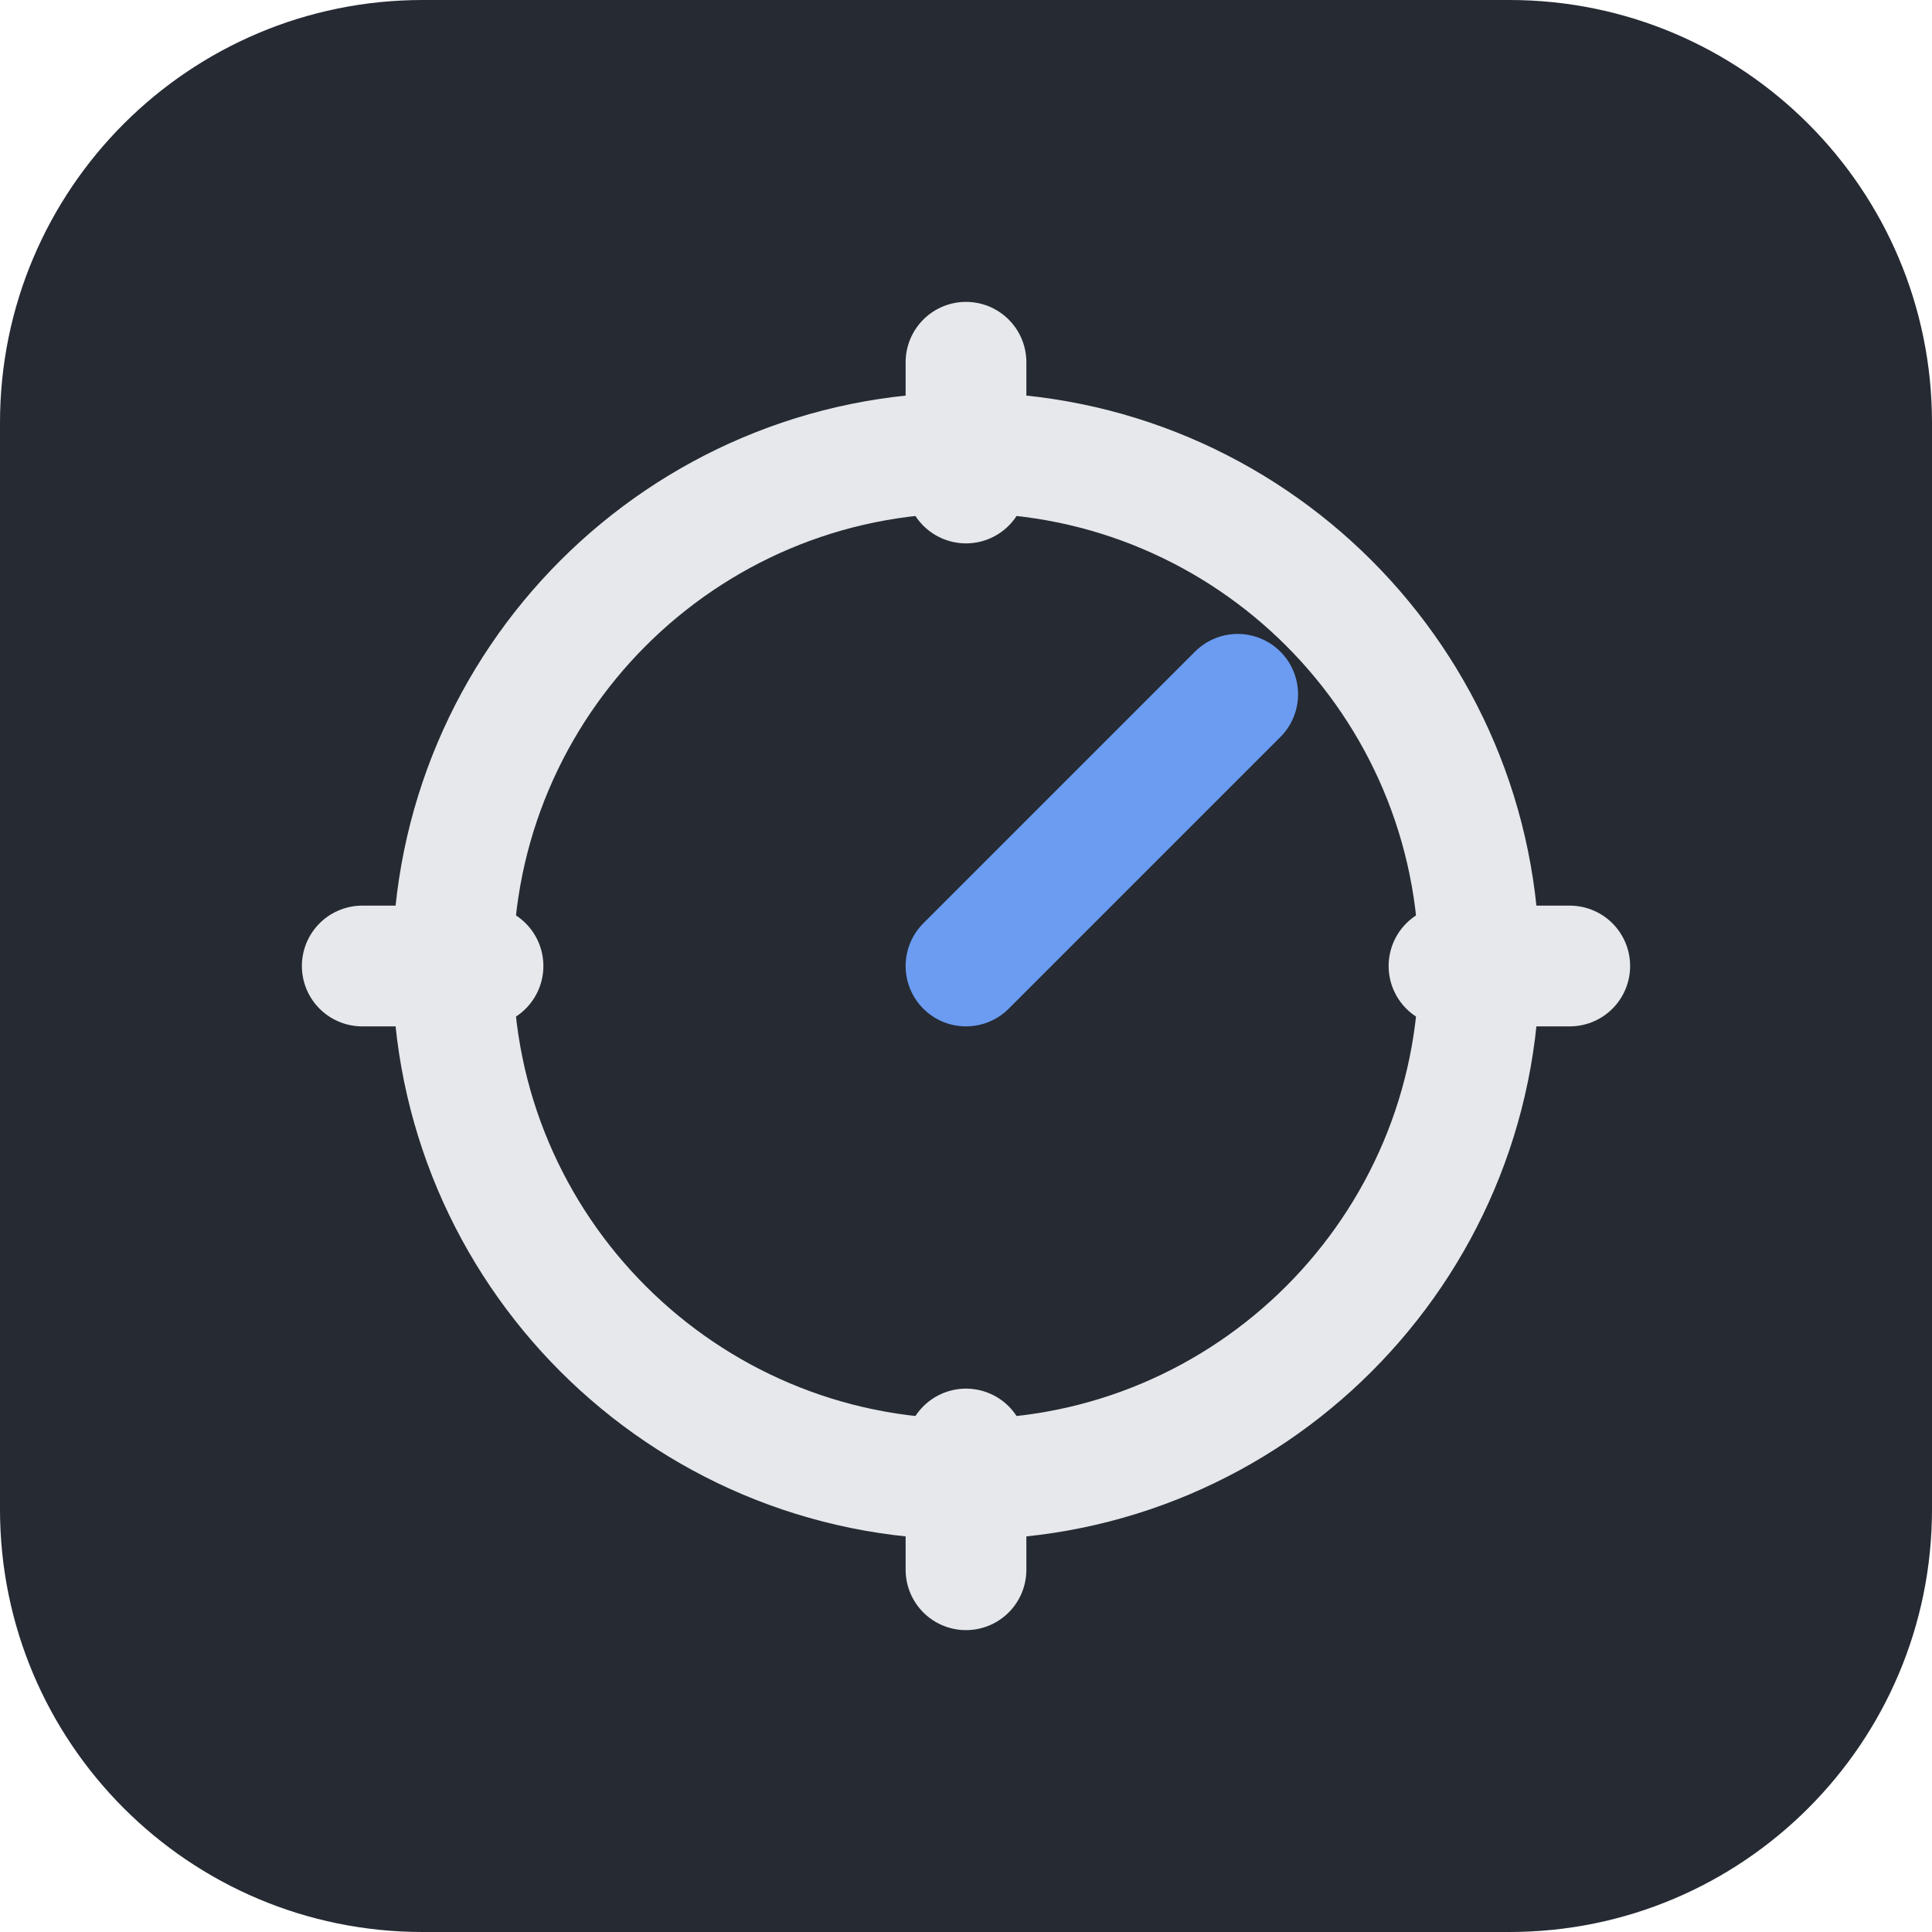
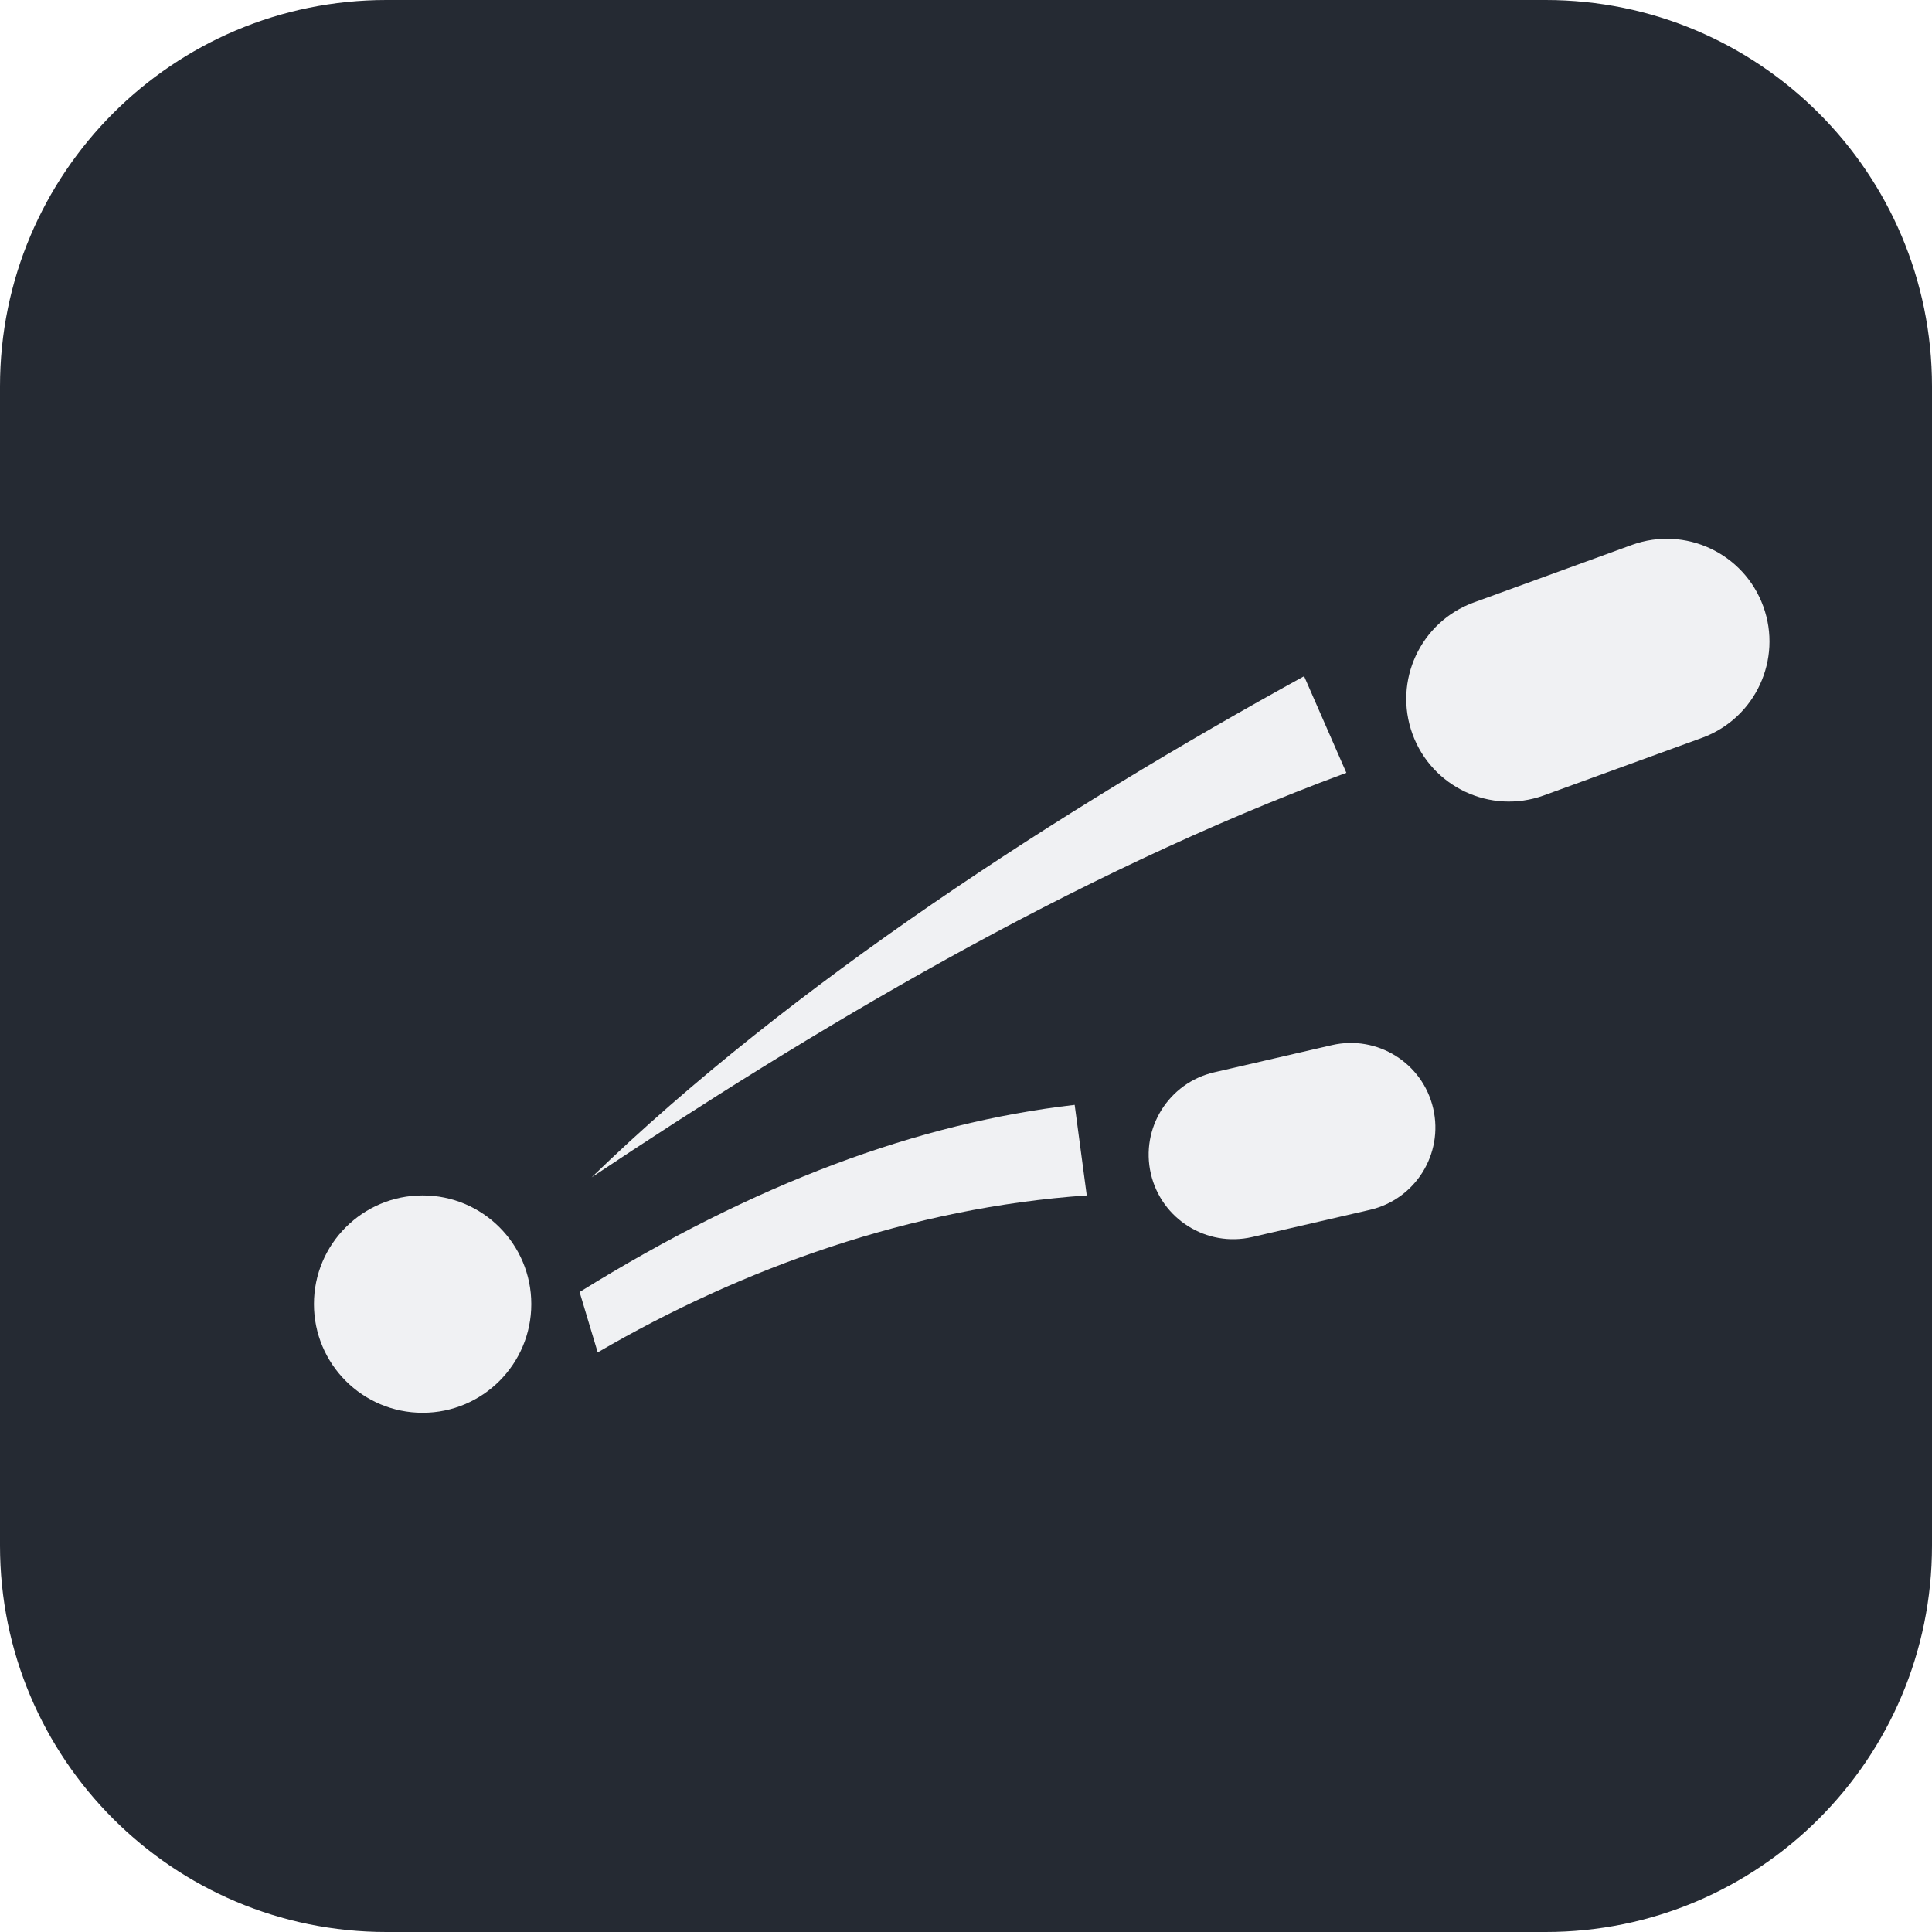
- <svg xmlns="http://www.w3.org/2000/svg" viewBox="0 0 64 64">
-   <rect width="64" height="64" rx="14" fill="#252a33" />
-   <circle cx="32" cy="32" r="17" fill="none" stroke="#e6e8eb" stroke-width="4" />
-   <path d="M32 32l9-9" stroke="#6b9cf2" stroke-width="4" stroke-linecap="round" />
-   <path d="M32 12v4M52 32h-4M32 52v-4M12 32h4" stroke="#e6e8eb" stroke-width="4" stroke-linecap="round" />
+ <svg xmlns="http://www.w3.org/2000/svg" viewBox="0 0 320 320">
+   <rect width="320" height="320" rx="64" fill="#252A33" />
+   <g fill="#F0F1F3" transform="translate(0 32)">
+     <circle cx="70" cy="184" r="18" />
+     <path d="M98 163C131 131 176 102 216 80L223 96C177 113 134 139 98 163Z" />
+     <path d="M96 182C125 164 152 154 178 151L180 166C151 168 123 178 99 192Z" />
+     <path d="M244.030,67.814L270.341,58.237A17.0,17.0 -20 0 1 281.970,90.186L255.659,99.763A17.0,17.0 -20 0 1 244.030,67.814Z" />
+     <path d="M201.107,145.608L220.594,141.109A14.0,14.0 -13 0 1 226.893,168.392L207.406,172.891A14.0,14.0 -13 0 1 201.107,145.608Z" />
+   </g>
</svg>
